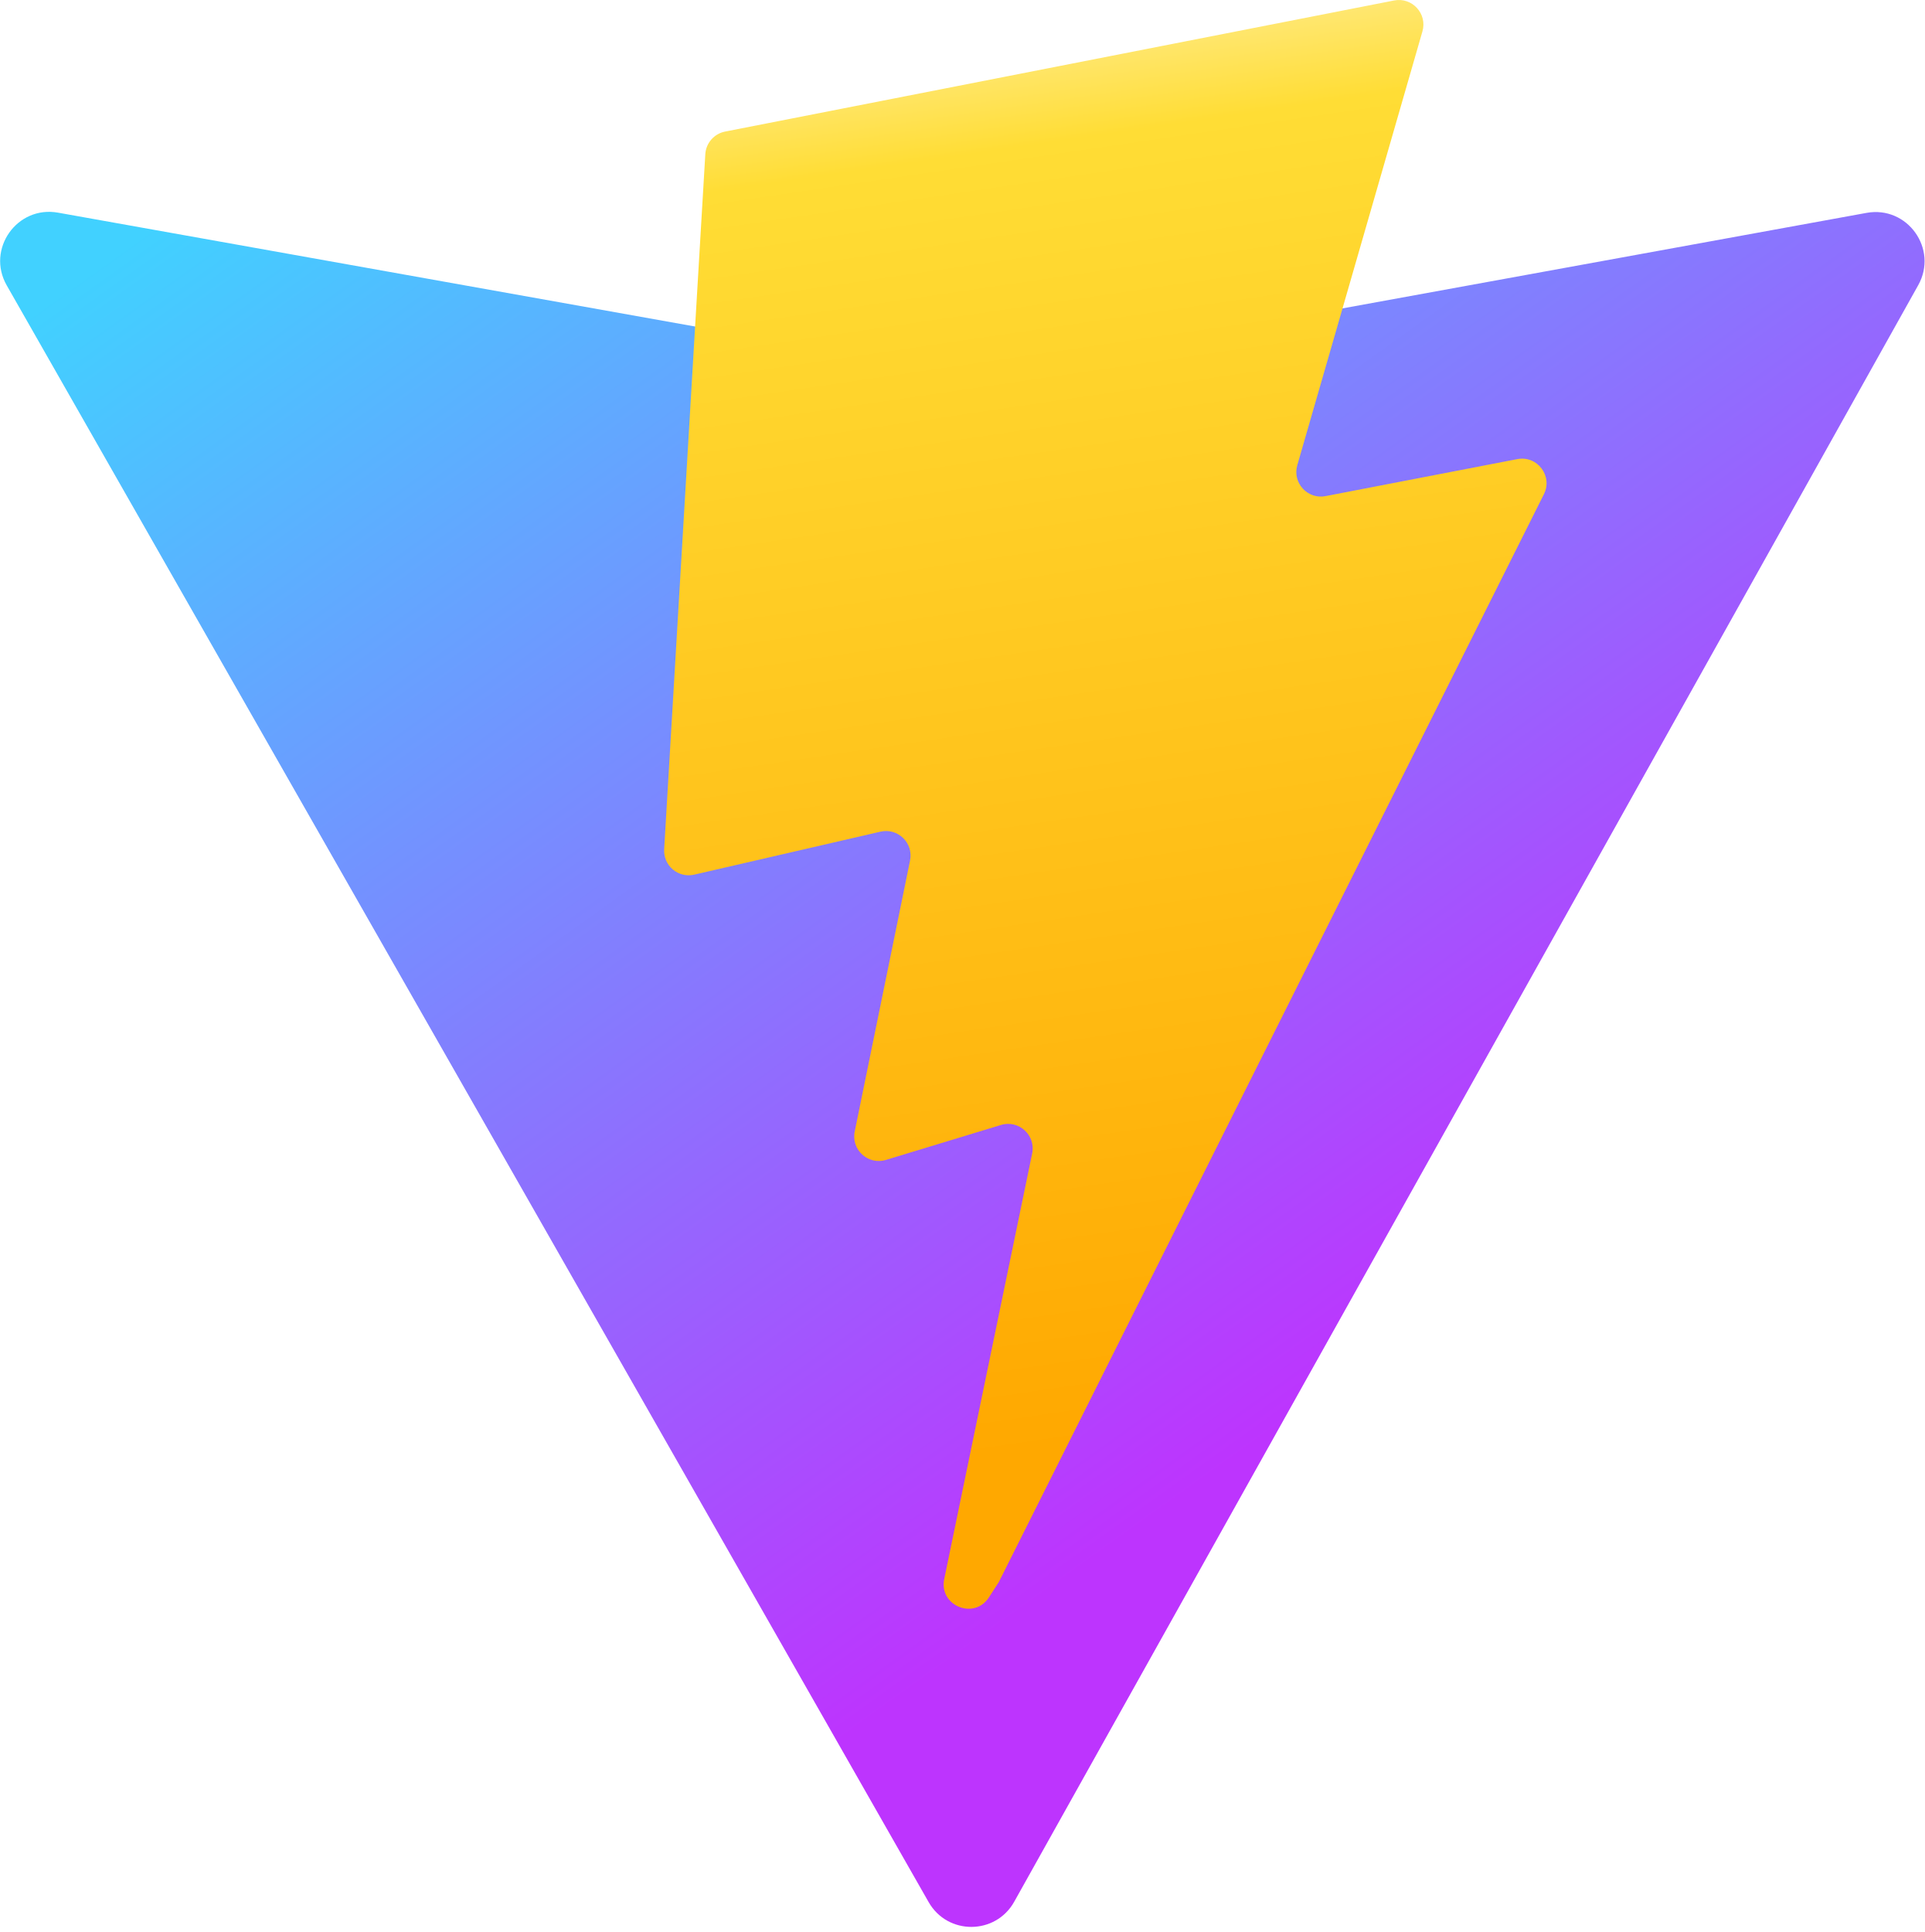
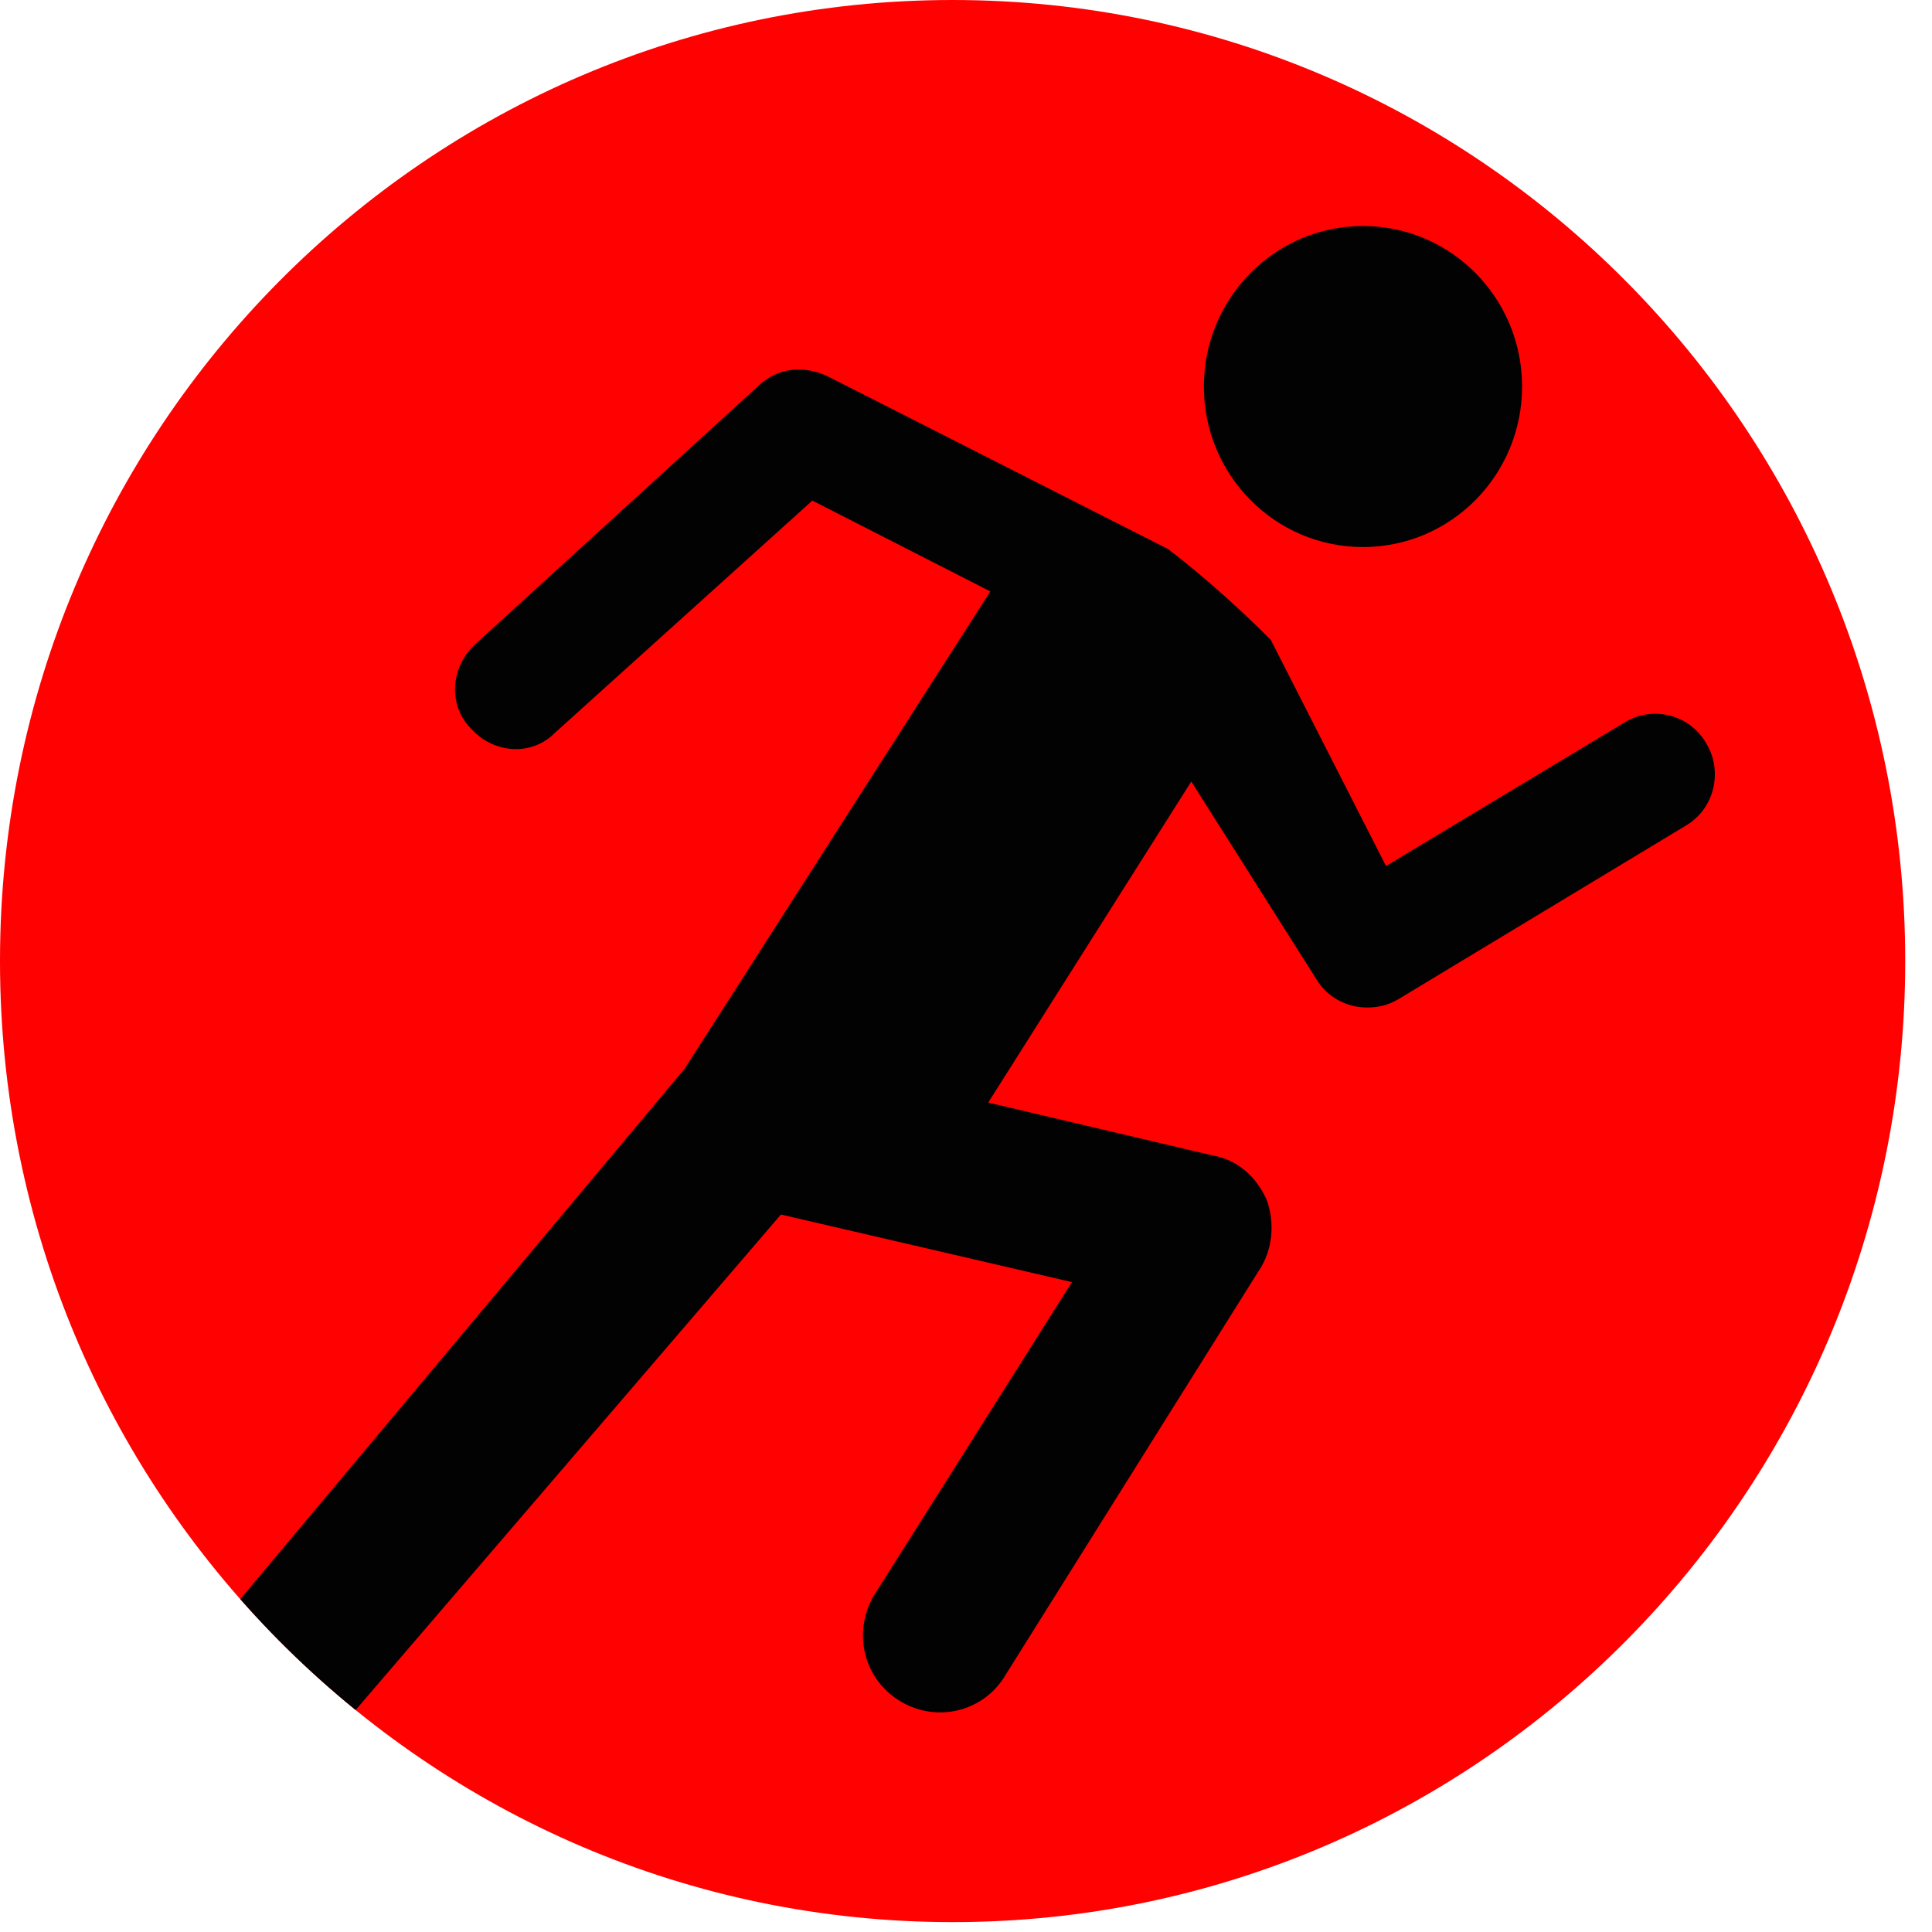
- <svg xmlns="http://www.w3.org/2000/svg" aria-hidden="true" role="img" class="iconify iconify--logos" width="31.88" height="32" preserveAspectRatio="xMidYMid meet" viewBox="0 0 256 257">
-   <defs>
-     <linearGradient id="IconifyId1813088fe1fbc01fb466" x1="-.828%" x2="57.636%" y1="7.652%" y2="78.411%">
-       <stop offset="0%" stop-color="#41D1FF" />
-       <stop offset="100%" stop-color="#BD34FE" />
-     </linearGradient>
-     <linearGradient id="IconifyId1813088fe1fbc01fb467" x1="43.376%" x2="50.316%" y1="2.242%" y2="89.03%">
-       <stop offset="0%" stop-color="#FFEA83" />
-       <stop offset="8.333%" stop-color="#FFDD35" />
-       <stop offset="100%" stop-color="#FFA800" />
-     </linearGradient>
-   </defs>
-   <path fill="url(#IconifyId1813088fe1fbc01fb466)" d="M255.153 37.938L134.897 252.976c-2.483 4.44-8.862 4.466-11.382.048L.875 37.958c-2.746-4.814 1.371-10.646 6.827-9.67l120.385 21.517a6.537 6.537 0 0 0 2.322-.004l117.867-21.483c5.438-.991 9.574 4.796 6.877 9.62Z" />
-   <path fill="url(#IconifyId1813088fe1fbc01fb467)" d="M185.432.063L96.44 17.501a3.268 3.268 0 0 0-2.634 3.014l-5.474 92.456a3.268 3.268 0 0 0 3.997 3.378l24.777-5.718c2.318-.535 4.413 1.507 3.936 3.838l-7.361 36.047c-.495 2.426 1.782 4.5 4.151 3.78l15.304-4.649c2.372-.72 4.652 1.36 4.15 3.788l-11.698 56.621c-.732 3.542 3.979 5.473 5.943 2.437l1.313-2.028l72.516-144.72c1.215-2.423-.88-5.186-3.54-4.672l-25.505 4.922c-2.396.462-4.435-1.77-3.759-4.114l16.646-57.705c.677-2.35-1.37-4.583-3.769-4.113Z" />
+ <svg xmlns="http://www.w3.org/2000/svg" width="58" height="58" viewBox="0 0 58 58" fill="none">
+   <g id="Group">
+     <g id="Group_2">
+       <path id="Vector" d="M28.598 57.703C44.392 57.703 57.196 44.785 57.196 28.851C57.196 12.917 44.392 0 28.598 0C12.804 0 0 12.917 0 28.851C0 44.785 12.804 57.703 28.598 57.703Z" fill="#FF0101" />
+     </g>
+     <g id="Group_3">
+       <path id="Vector_2" d="M40.917 16.423C43.556 16.423 45.694 14.265 45.694 11.604C45.694 8.942 43.556 6.785 40.917 6.785C38.279 6.785 36.141 8.942 36.141 11.604C36.141 14.265 38.279 16.423 40.917 16.423Z" fill="#020203" />
+       <g id="Mask Group">
+         <mask id="mask0_44_12" style="mask-type:alpha" maskUnits="userSpaceOnUse" x="0" y="0" width="58" height="58">
+           <path id="Vector_3" d="M28.598 57.703C44.392 57.703 57.196 44.785 57.196 28.851C57.196 12.917 44.392 0 28.598 0C12.804 0 0 12.917 0 28.851C0 44.785 12.804 57.703 28.598 57.703Z" fill="#FF0101" />
+         </mask>
+         <g mask="url(#mask0_44_12)">
+           <path id="Vector_4" d="M39.535 29.422C39.849 29.929 40.415 30.246 41.043 30.246C41.357 30.246 41.672 30.183 41.986 29.993L50.597 24.793C51.477 24.286 51.728 23.145 51.225 22.32C50.722 21.432 49.591 21.179 48.774 21.686L41.609 25.998L38.152 19.213C37.209 18.262 36.141 17.311 35.072 16.486L24.827 11.287C24.136 10.97 23.381 11.033 22.816 11.54L14.268 19.34C13.513 20.037 13.451 21.179 14.142 21.876C14.833 22.637 15.965 22.701 16.656 22.003L24.387 15.028L29.73 17.755L20.553 32.085L-0.377 57.069C-1.194 58.02 -1.131 59.541 -0.126 60.366C0.817 61.19 2.326 61.127 3.143 60.112L23.444 36.461L32.181 38.49L26.21 47.938C25.581 49.079 25.958 50.474 27.09 51.108C28.095 51.679 29.415 51.425 30.107 50.411L37.775 38.172C38.215 37.538 38.278 36.714 38.026 36.017C37.712 35.319 37.146 34.812 36.392 34.685L29.667 33.1L35.763 23.462L39.535 29.422Z" fill="#020203" />
+         </g>
+       </g>
+     </g>
+   </g>
</svg>
